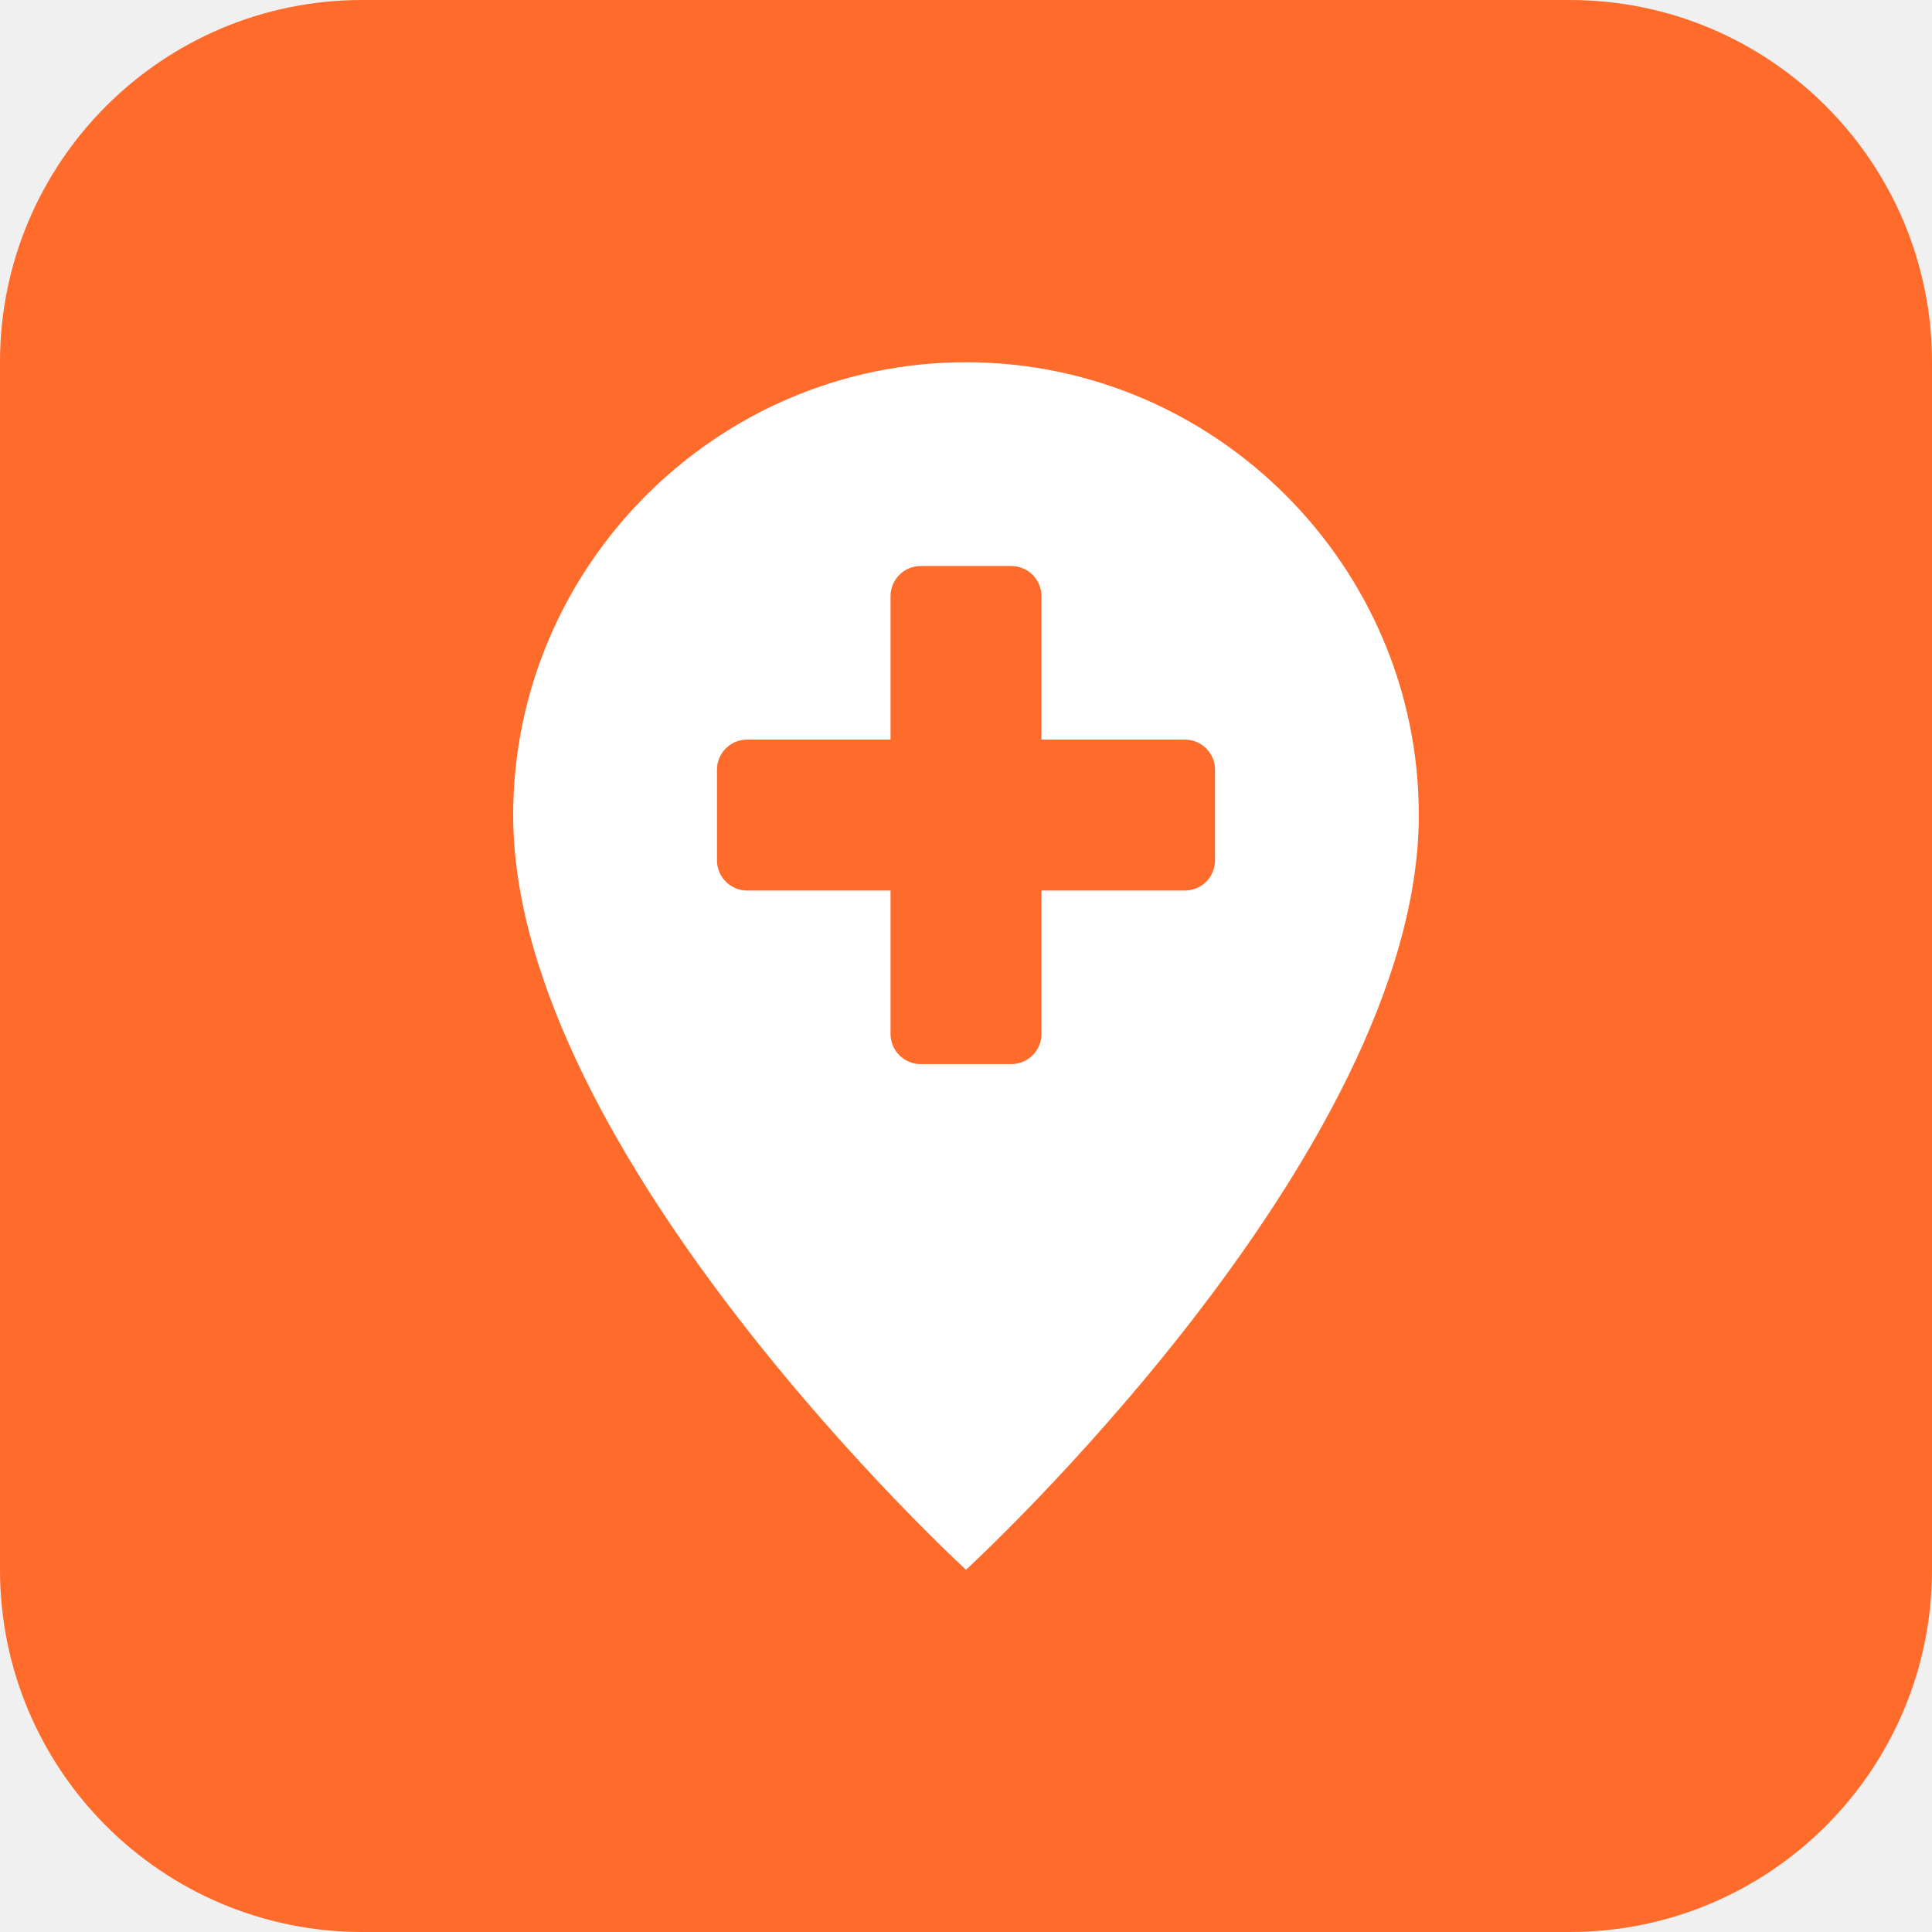
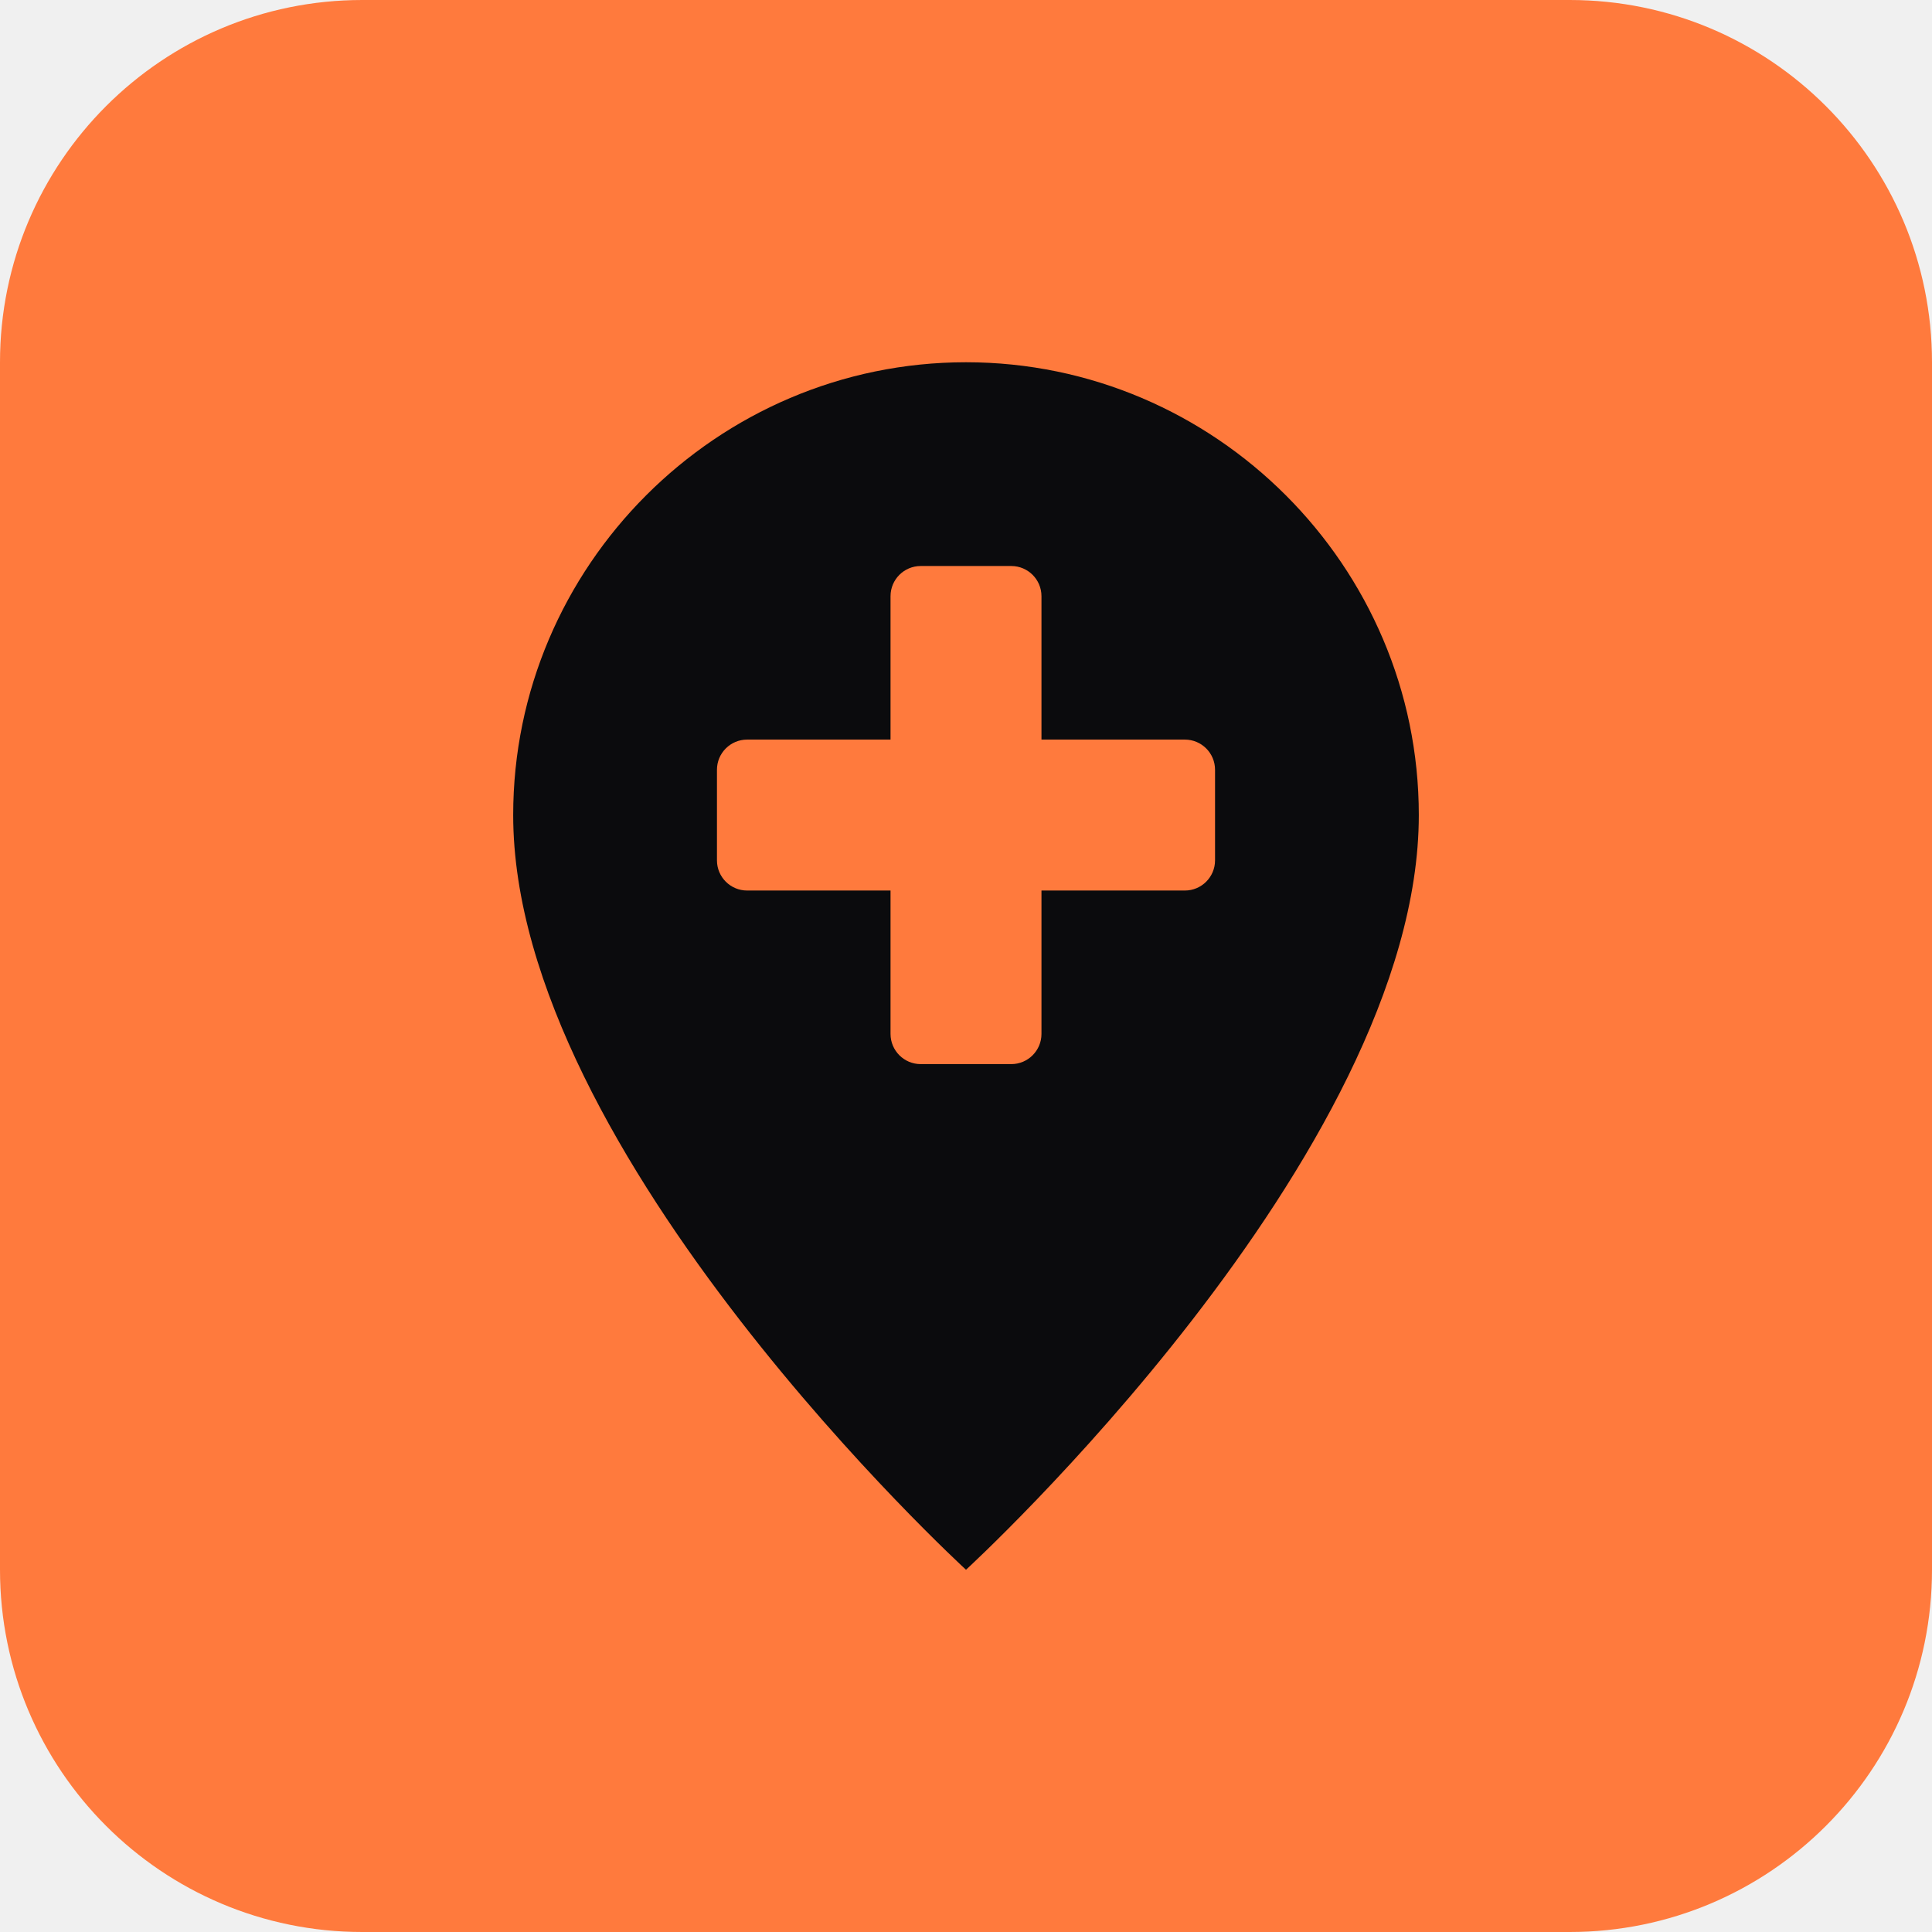
<svg xmlns="http://www.w3.org/2000/svg" viewBox="0 0 512 512">
-   <rect width="512" height="512" rx="96" fill="#FF6B2B" />
-   <path d="M256 96c-66 0-120 54-120 120 0 90 120 200 120 200s120-110 120-200c0-66-54-120-120-120z" fill="#fff" />
-   <rect x="236" y="150" width="40" height="132" rx="8" fill="#FF6B2B" />
-   <rect x="190" y="196" width="132" height="40" rx="8" fill="#FF6B2B" />
+   <rect width="512" height="512" rx="96" fill="#FF7A3D" />
+   <path d="M256 96c-66 0-120 54-120 120 0 90 120 200 120 200s120-110 120-200c0-66-54-120-120-120z" fill="#0B0B0D" />
+   <rect x="236" y="150" width="40" height="132" rx="8" fill="#FF7A3D" />
+   <rect x="190" y="196" width="132" height="40" rx="8" fill="#FF7A3D" />
</svg>
